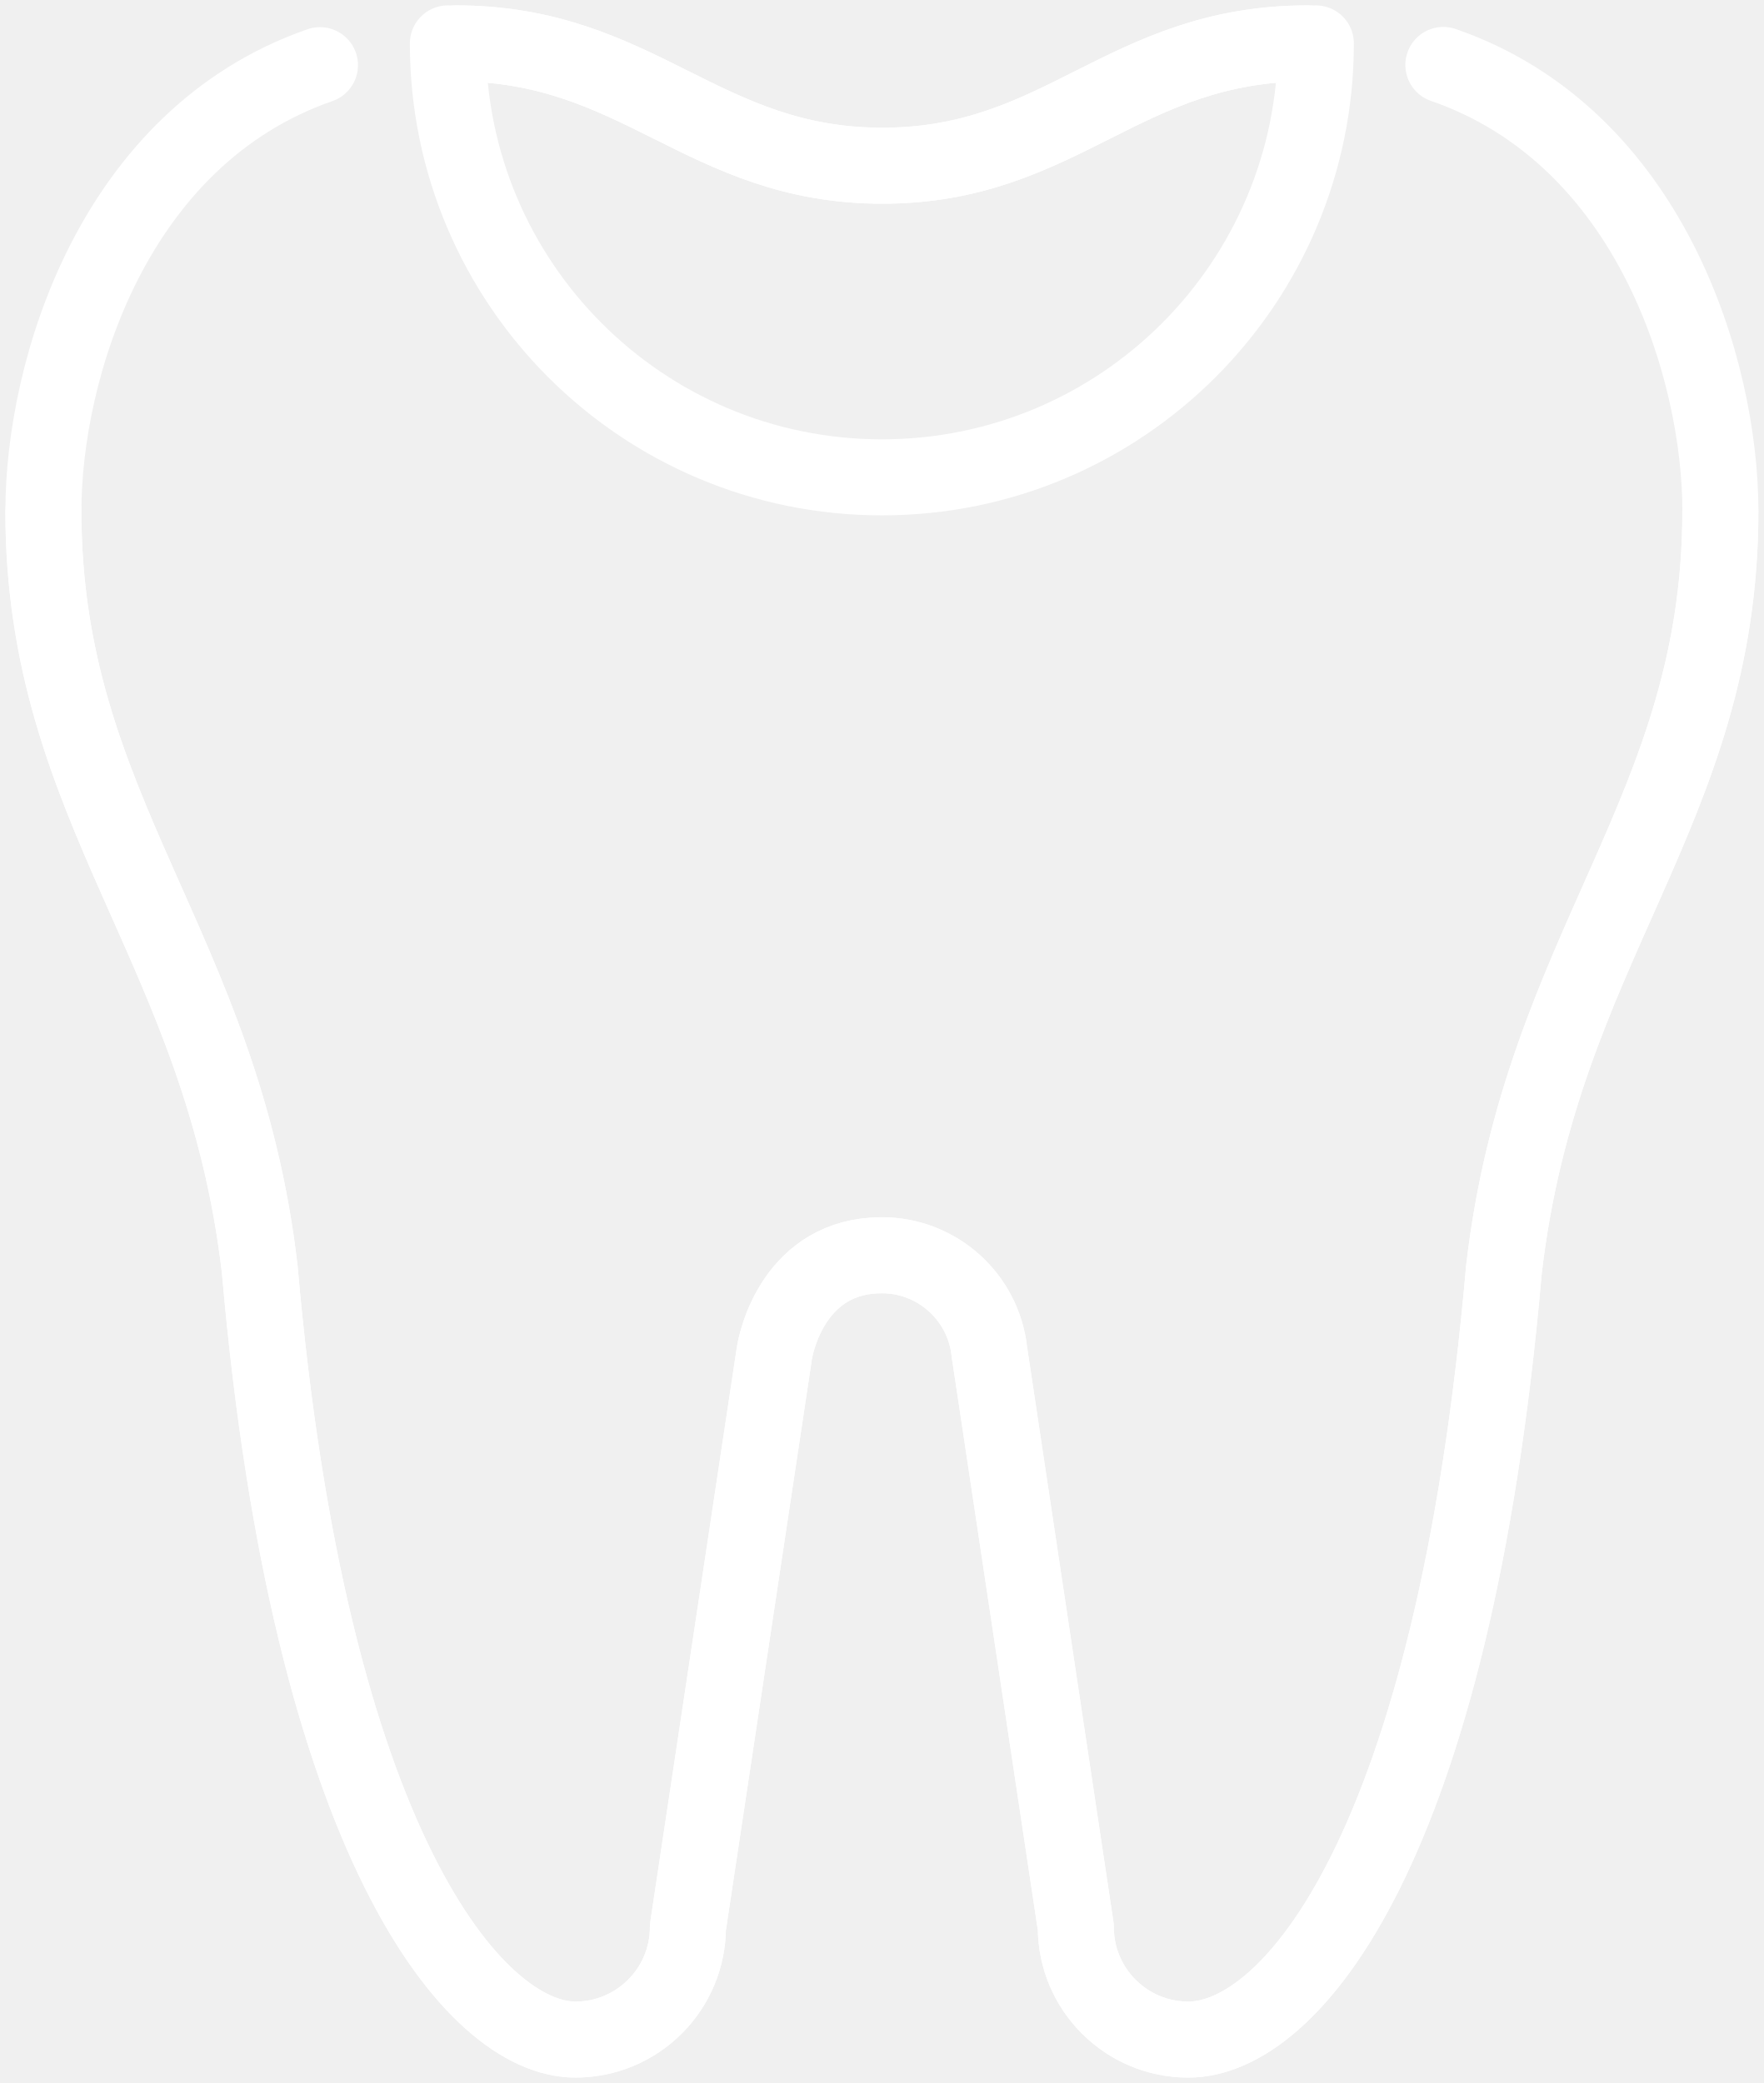
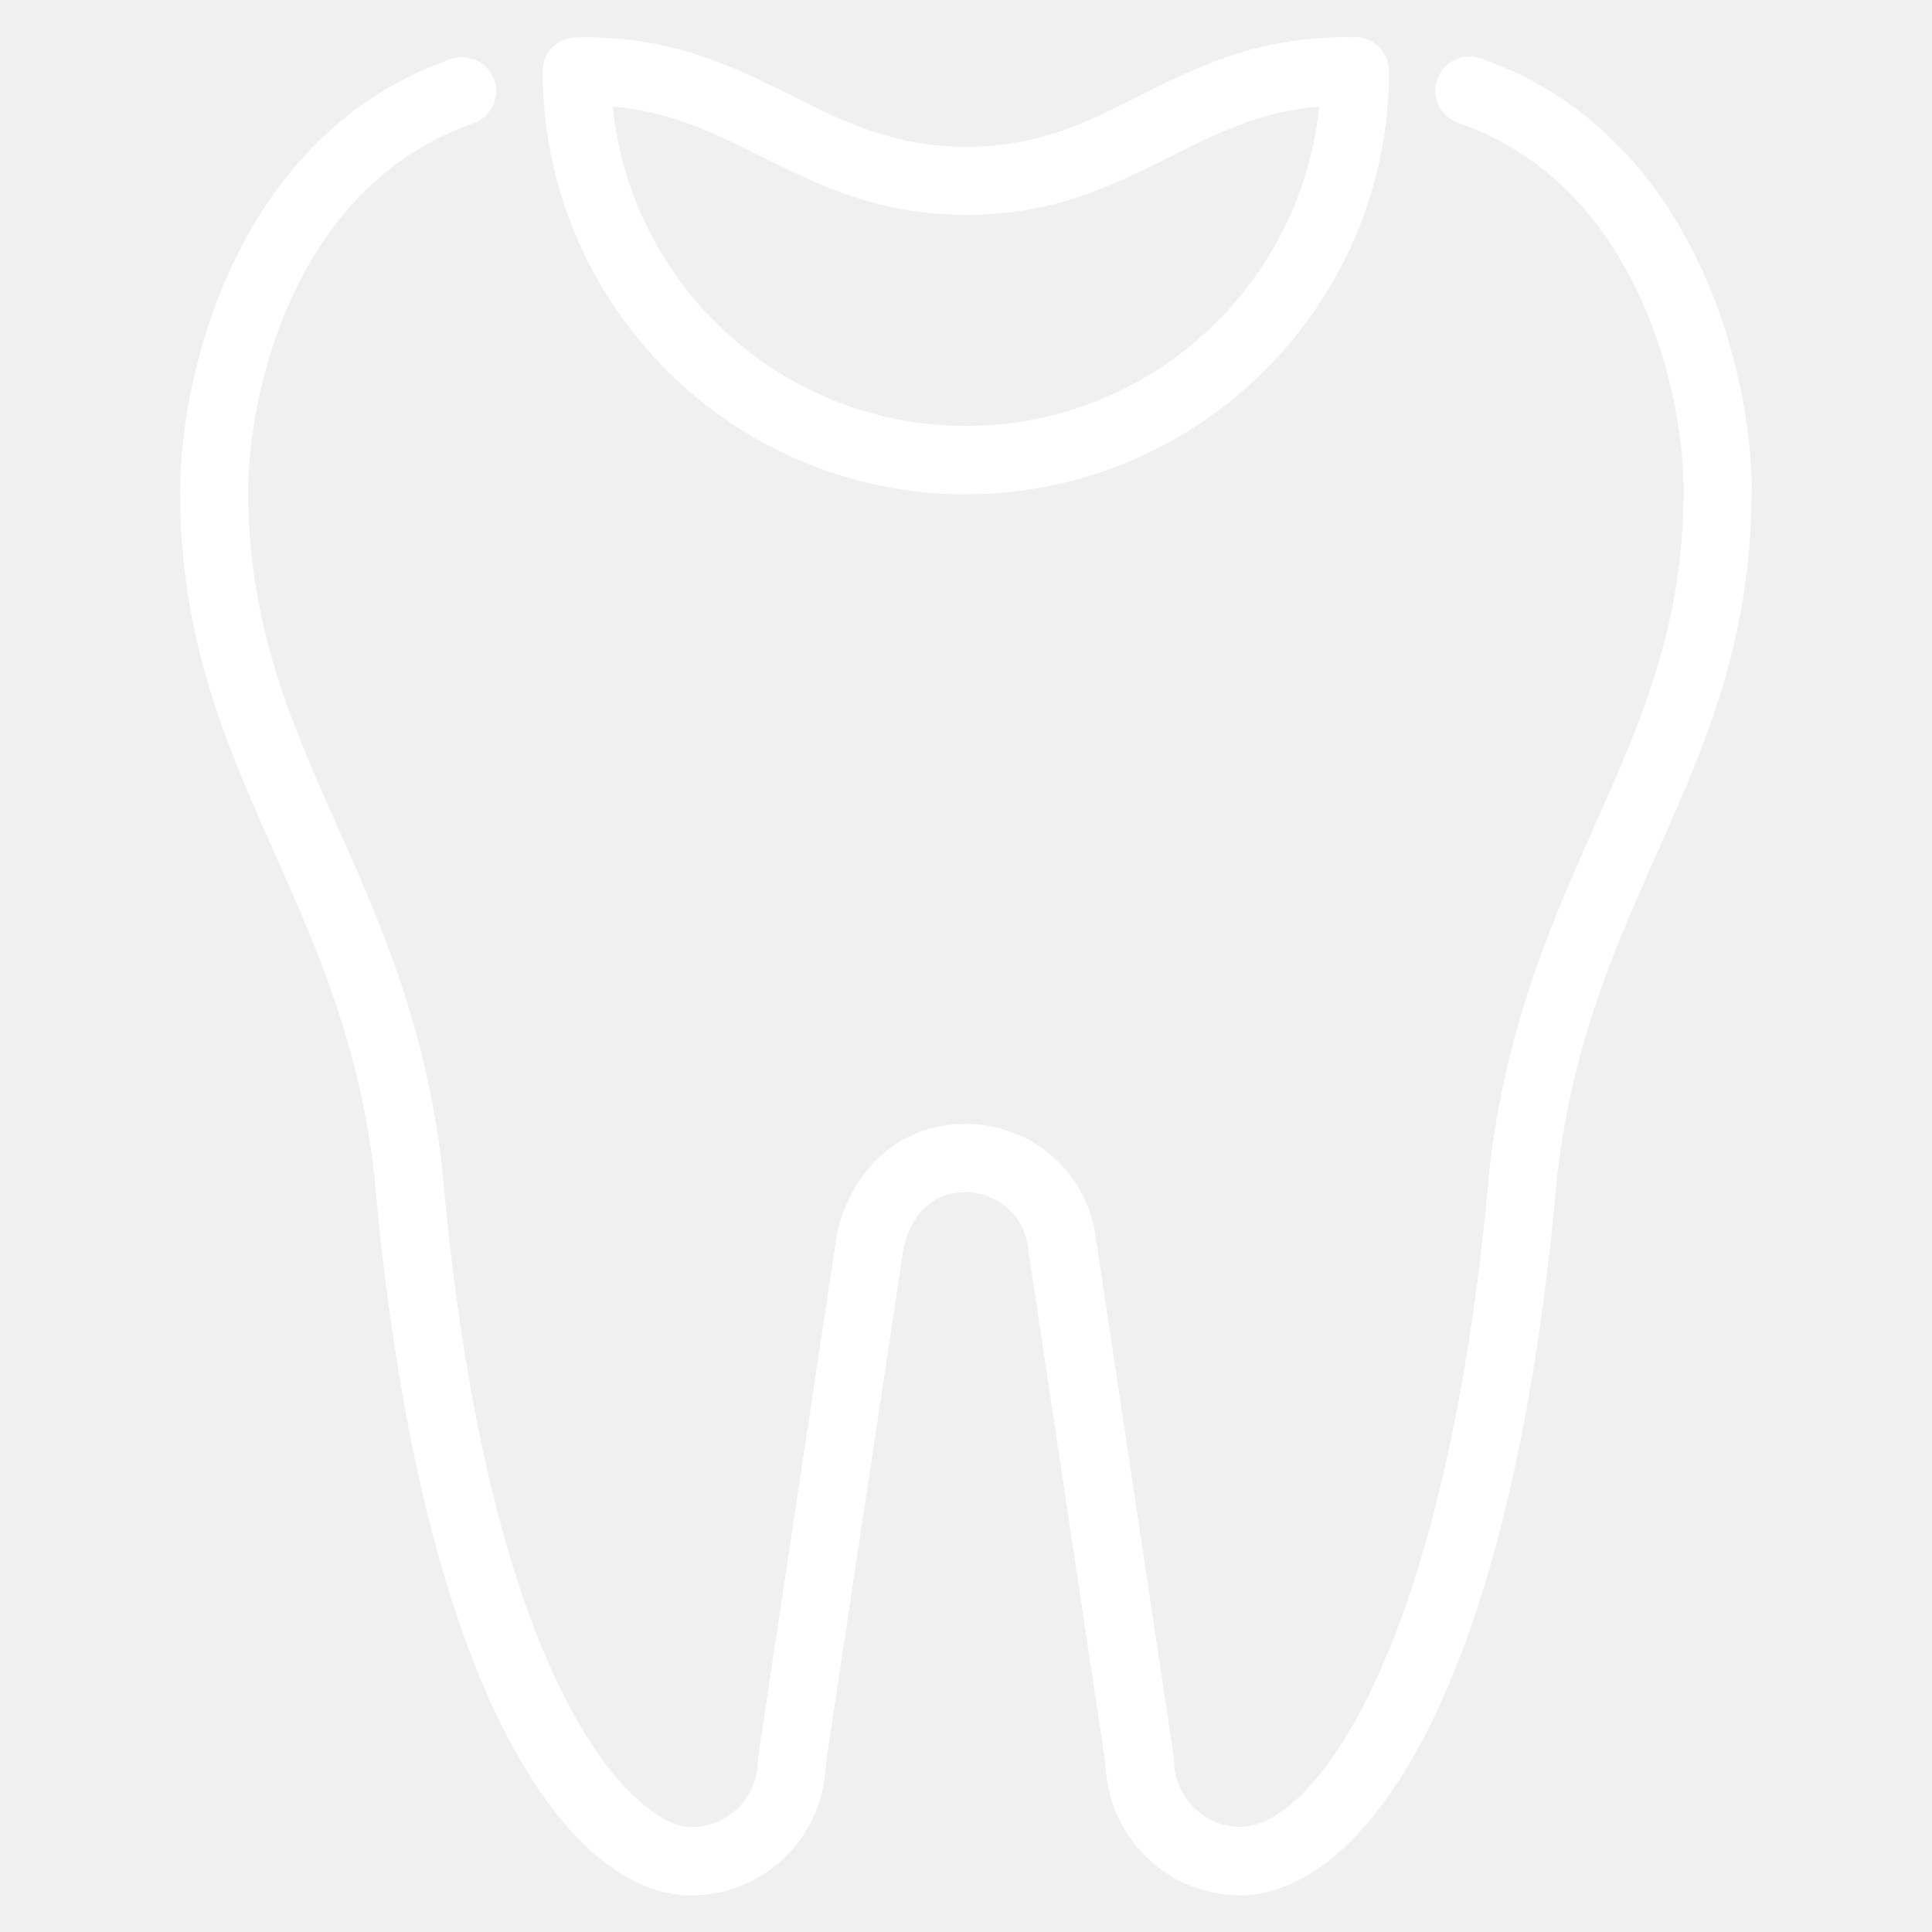
- <svg xmlns="http://www.w3.org/2000/svg" id="Group_244" data-name="Group 244" width="115.992" height="136.998" viewBox="0 0 115.992 136.998">
+ <svg xmlns="http://www.w3.org/2000/svg" id="Warstwa_2" viewBox="0 0 141.73 141.73">
  <defs>
-     <clipPath id="clip-path">
-       <rect id="Rectangle_127" data-name="Rectangle 127" width="115.992" height="136.997" fill="none" stroke="#fff" stroke-width="5" />
-     </clipPath>
+     <style>.cls-1{fill:#fff;}.cls-2{fill:none;}</style>
  </defs>
-   <g id="Group_243" data-name="Group 243" clip-path="url(#clip-path)">
-     <path id="Path_74" data-name="Path 74" d="M124.422,6.51c-12.13,0-16.147,8.044-27.973,8.044s-16-8.044-28.035-8.044" transform="translate(-38.422 -3.656)" fill="none" stroke="#fff" stroke-linecap="round" stroke-linejoin="round" stroke-width="5" />
-     <path id="Path_75" data-name="Path 75" d="M6.51,76.706c0,19.754,11.762,28.563,14.231,49.881,3.3,37.828,14.117,50.635,20.762,50.635a7.4,7.4,0,0,0,7.394-7.394l5.644-37.472c.132-1.207,1.451-6.718,7.111-6.718a7.111,7.111,0,0,1,7.069,6.34l5.685,37.849a7.4,7.4,0,0,0,7.394,7.394c6.732,0,17.435-12.476,20.762-50.635,2.469-21.318,14.231-30.127,14.231-49.881" transform="translate(-3.656 -43.079)" fill="none" stroke="#fff" stroke-linecap="round" stroke-linejoin="round" stroke-width="5" />
-     <path id="Path_76" data-name="Path 76" d="M124.422,6.51c-12.13,0-16.147,8.044-27.973,8.044s-16-8.044-28.035-8.044" transform="translate(-38.422 -3.656)" fill="none" stroke="#fff" stroke-linecap="round" stroke-linejoin="round" stroke-width="5" />
-     <path id="Path_77" data-name="Path 77" d="M24.7,9.763C11.086,14.491,6.511,29.828,6.511,39.1c0,19.754,11.762,28.563,14.231,49.881,3.3,37.828,14.117,50.635,20.762,50.635a7.4,7.4,0,0,0,7.395-7.394l5.644-37.472c.132-1.207,1.451-6.718,7.11-6.718a7.111,7.111,0,0,1,7.069,6.34l5.686,37.85A7.394,7.394,0,0,0,81.8,139.62c6.732,0,17.435-12.475,20.762-50.635C105.032,67.668,116.8,58.858,116.8,39.1c0-9.283-4.582-24.635-18.221-29.351" transform="translate(-3.657 -5.477)" fill="none" stroke="#fff" stroke-linecap="round" stroke-linejoin="round" stroke-width="5" />
-     <path id="Path_78" data-name="Path 78" d="M124.271,6.51a28.541,28.541,0,0,1-57.082,0" transform="translate(-37.734 -3.656)" fill="none" stroke="#fff" stroke-linecap="round" stroke-linejoin="round" stroke-width="5" />
+   <g id="Warstwa_1-2">
+     <rect class="cls-2" width="141.73" height="141.73" />
+     <g>
+       <path class="cls-1" d="M128.51,35.99c0-8.59-4.16-26.27-19.9-31.71-1.31-.45-2.73,.24-3.18,1.55-.45,1.3,.24,2.73,1.54,3.18,13.05,4.51,16.52,19.55,16.54,26.93,0,.02,0,.04,0,.06,0,9.9-3.17,17.03-6.53,24.58-2.16,4.86-4.37,9.84-5.95,15.82-.75,2.83-1.36,5.89-1.75,9.26-2.88,33.02-11.64,46.62-17.21,48.2-.37,.1-.72,.16-1.06,.16-2.42,0-4.42-1.77-4.81-4.07-.05-.27-.08-.54-.08-.82,0-.12,0-.25-.03-.37l-5.68-37.8c-.56-4.86-4.65-8.51-9.55-8.51-5.51,0-8.4,4.06-9.32,7.48-.13,.49-.22,.97-.27,1.42l-5.64,37.43c-.02,.12-.03,.25-.03,.37,0,.34-.03,.67-.1,.98-.46,2.23-2.44,3.91-4.79,3.91-3.65,0-14.83-8.88-18.28-48.42-1.21-10.44-4.5-17.85-7.69-25.01-3.36-7.55-6.53-14.68-6.53-24.58,0-7.35,3.45-22.44,16.51-26.98,1.3-.45,1.99-1.88,1.54-3.18-.45-1.3-1.88-1.99-3.18-1.54-15.72,5.46-19.87,23.12-19.87,31.7,0,0,0,0,0,0,0,0,0,0,0,0,0,10.96,3.38,18.56,6.96,26.61,3.03,6.82,6.17,13.88,7.28,23.49,3.41,39.06,14.66,52.92,23.25,52.92,4.71,0,8.67-3.32,9.65-7.74,.14-.63,.22-1.29,.24-1.96l5.62-37.3s0-.07,.01-.1c0,0,.02-.19,.09-.48,.27-1.16,1.26-4.01,4.53-4.01,2.36,0,4.33,1.77,4.58,4.11,0,.03,0,.07,.01,.1l5.66,37.68c.01,.49,.07,.96,.15,1.43,.78,4.68,4.85,8.26,9.75,8.26,2.69,0,5.63-1.35,8.52-4.4,6.35-6.71,12.39-21.64,14.73-48.44,.41-3.51,1.08-6.67,1.91-9.6,1.47-5.16,3.44-9.61,5.38-13.96,3.58-8.05,6.96-15.65,6.96-26.62Z" />
+       <path class="cls-1" d="M70.86,36.26c17.12,0,31.04-13.92,31.04-31.04,0-1.38-1.12-2.5-2.5-2.5-.09,0-.18,.02-.27,.03-.09,0-.18-.03-.27-.03-6.7,0-11.07,2.2-15.3,4.33-3.8,1.91-7.39,3.72-12.67,3.72s-8.93-1.81-12.77-3.73c-4.24-2.12-8.63-4.31-15.27-4.31-.09,0-.18,.02-.27,.03-.09,0-.18-.03-.27-.03-1.38,0-2.5,1.12-2.5,2.5,0,17.12,13.92,31.04,31.04,31.04Zm.03-20.5c6.47,0,10.77-2.16,14.92-4.25,3.37-1.69,6.57-3.3,10.96-3.7-1.31,13.14-12.43,23.44-25.91,23.44s-24.6-10.3-25.91-23.44c4.34,.4,7.56,2,10.94,3.69,4.19,2.09,8.53,4.26,15,4.26Z" />
+     </g>
  </g>
</svg>
